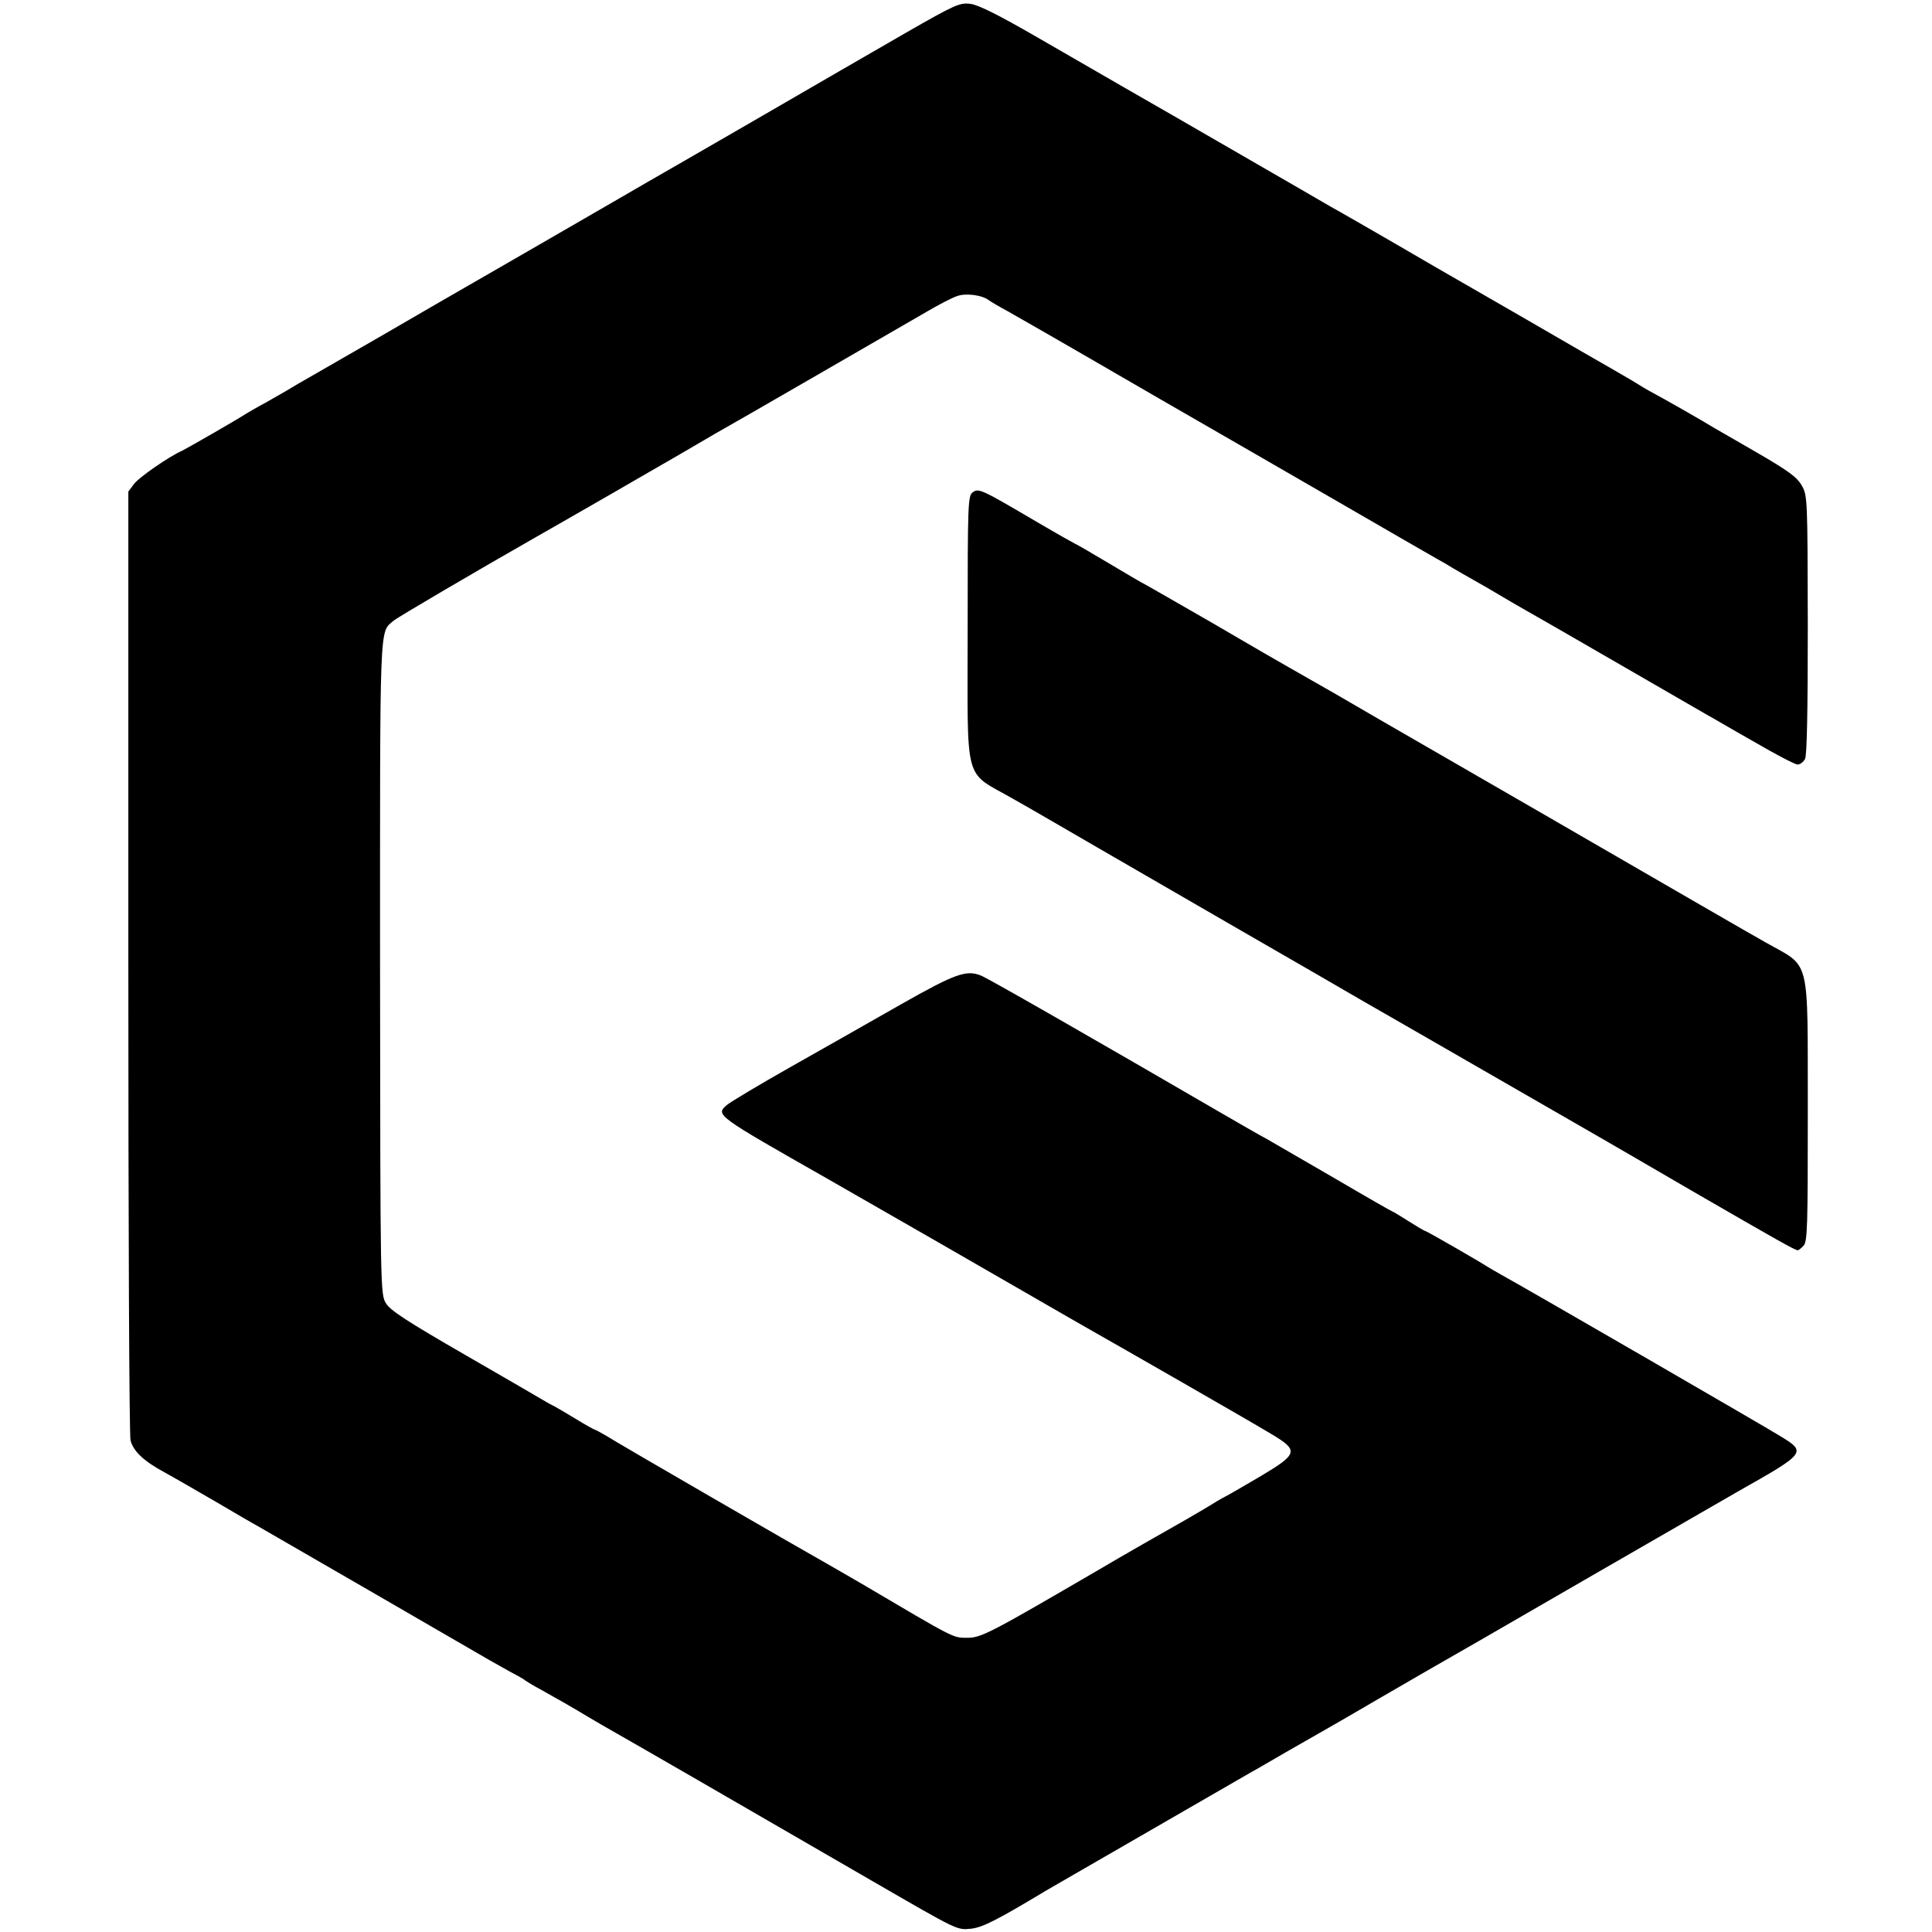
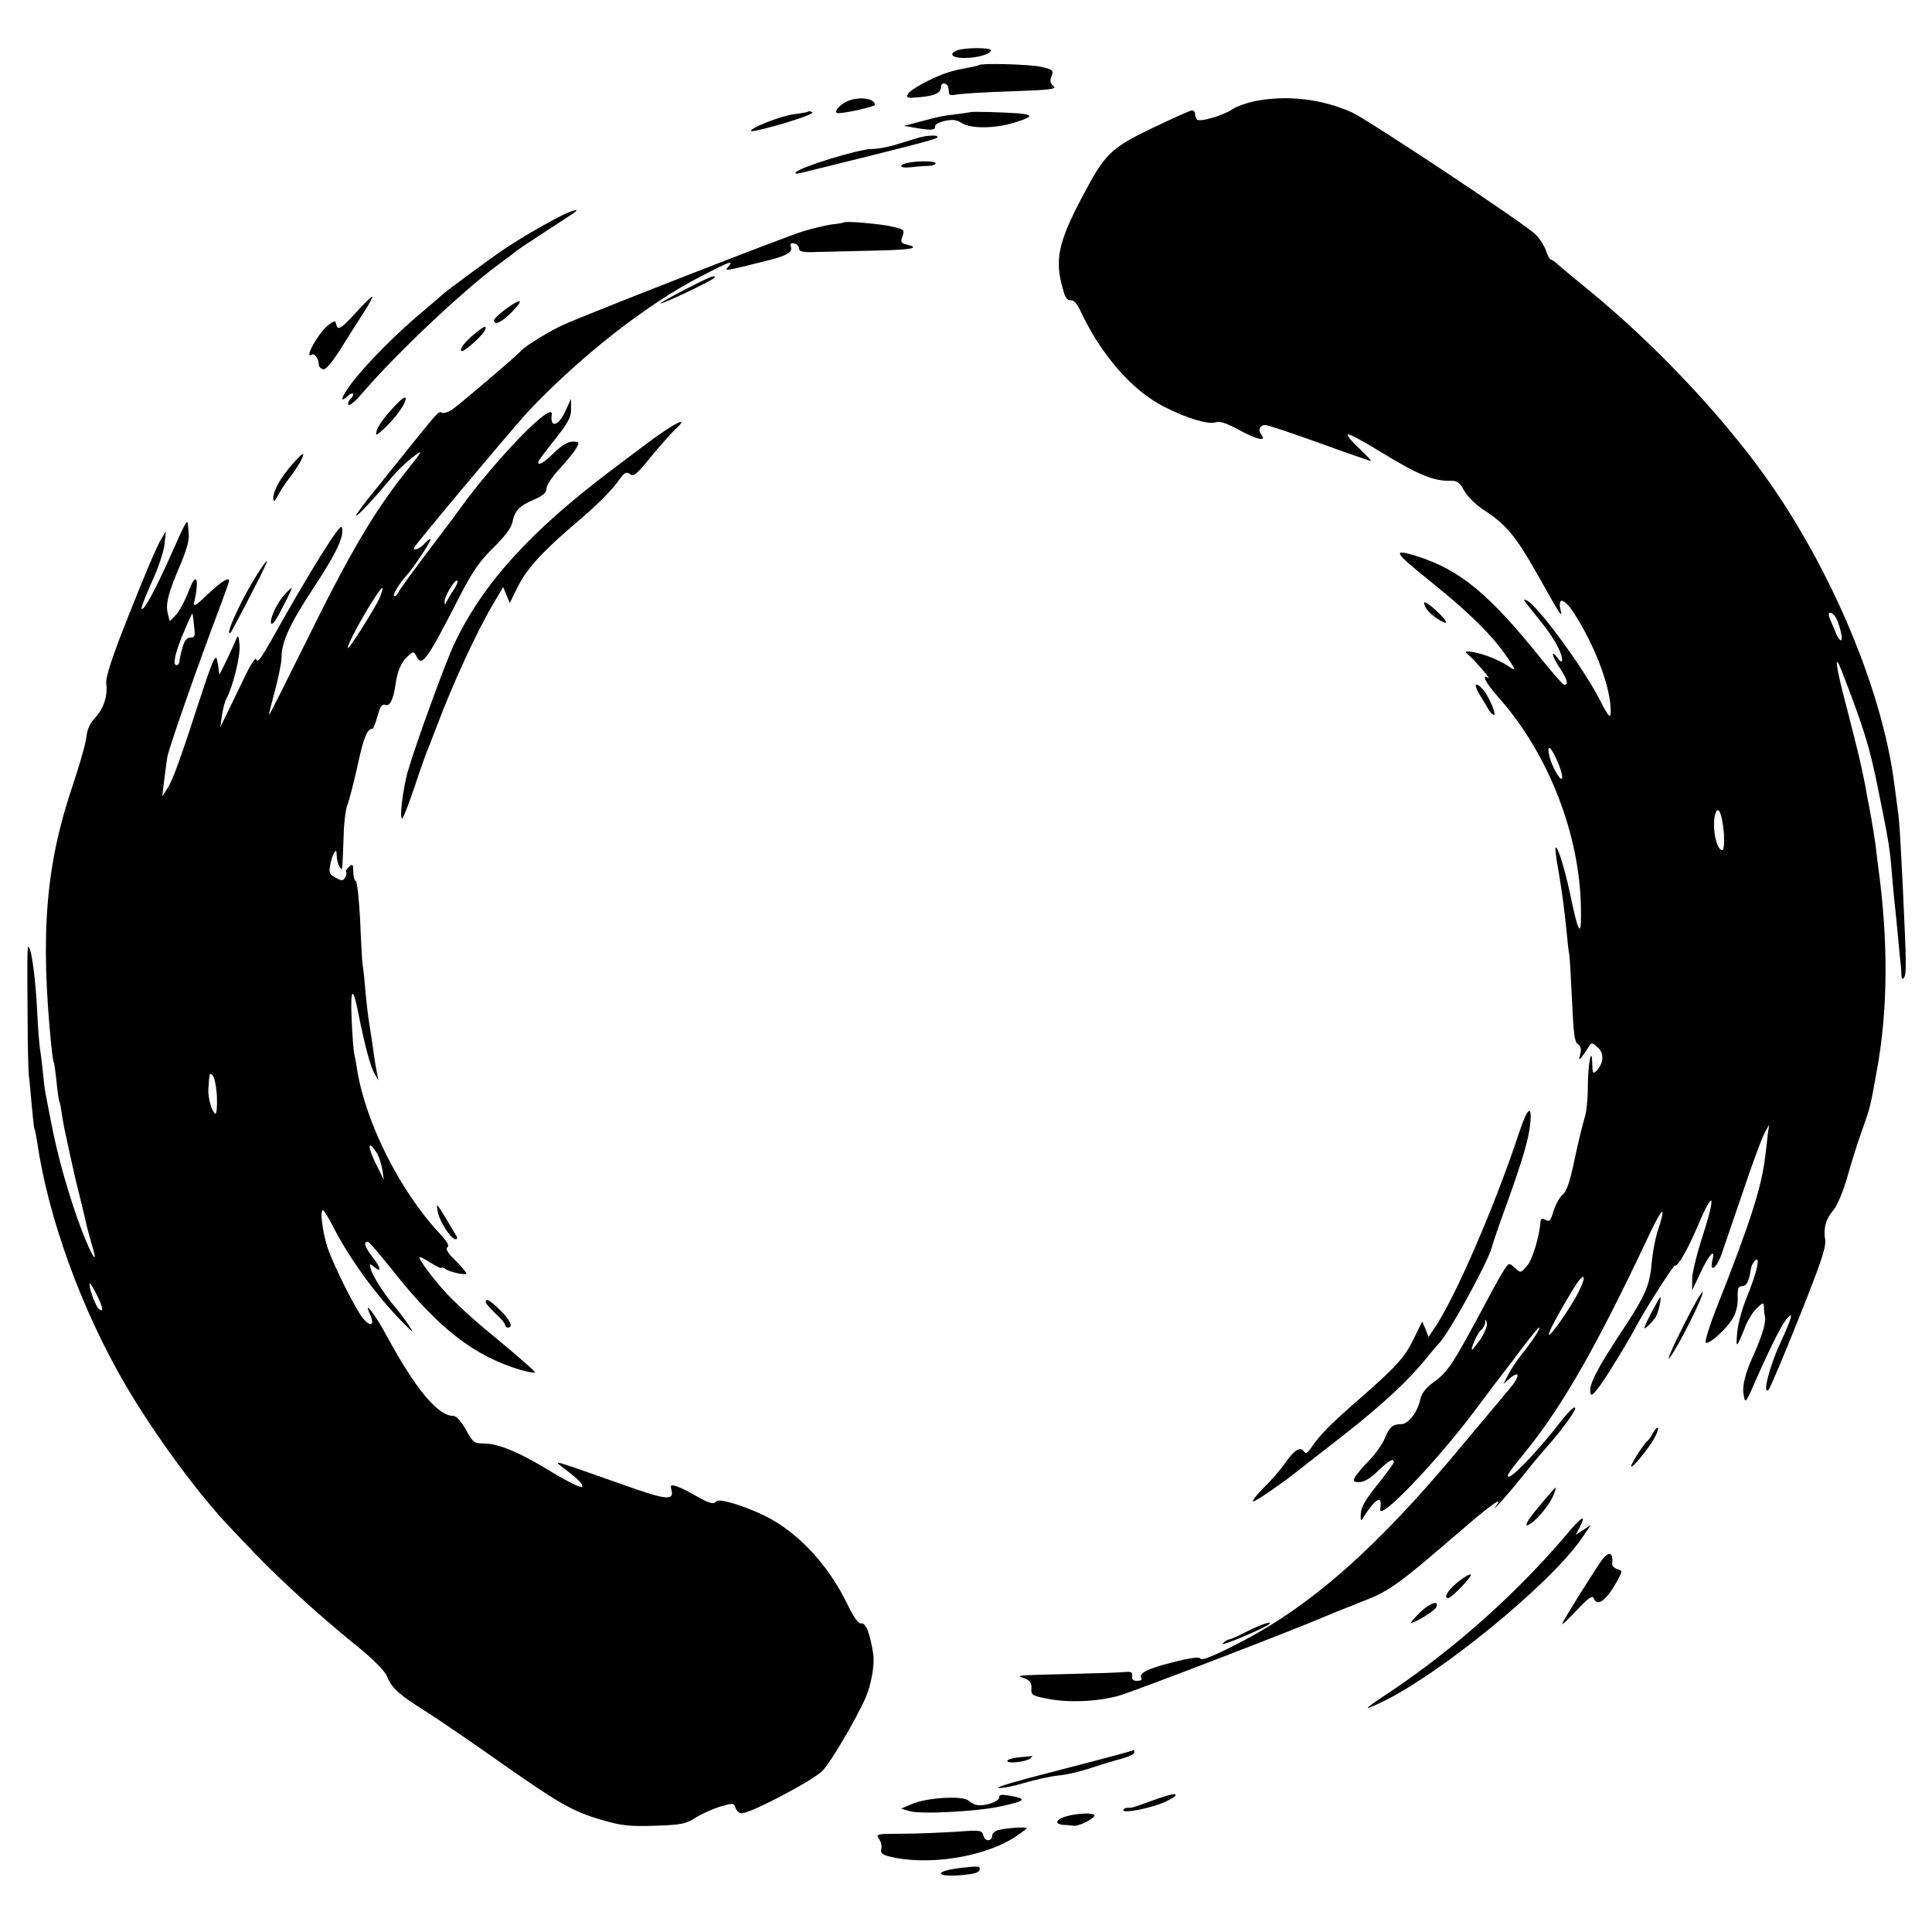
<svg xmlns="http://www.w3.org/2000/svg" version="1.0" width="700pt" height="700pt" viewBox="0 0 700 700" preserveAspectRatio="xMidYMid meet">
  <g transform="translate(0,700) scale(0.1,-0.1)" fill="#000000" stroke="none">
-     <path d="M3280 6880 c-107 -62 -354 -204 -548 -317 -194 -112 -367 -212 -385 -222 -18 -10 -189 -110 -382 -221 -192 -111 -366 -211 -385 -222 -19 -11 -109 -63 -200 -116 -91 -52 -201 -116 -245 -141 -44 -25 -87 -50 -96 -56 -9 -5 -43 -25 -75 -43 -32 -17 -66 -37 -74 -42 -27 -18 -215 -126 -230 -133 -46 -20 -156 -96 -174 -120 l-21 -28 0 -1704 c0 -937 3 -1718 8 -1734 10 -39 48 -75 122 -115 33 -18 116 -66 185 -106 68 -40 138 -81 155 -90 28 -16 760 -439 835 -483 19 -11 55 -31 80 -45 25 -13 50 -27 55 -32 6 -4 30 -19 55 -32 64 -36 107 -60 170 -98 30 -18 75 -44 100 -58 41 -23 440 -253 930 -537 315 -182 306 -178 359 -173 42 5 95 32 271 138 13 8 654 377 745 430 17 9 73 42 125 72 52 30 115 66 140 80 25 14 113 65 195 113 83 48 168 97 190 110 22 12 272 156 555 320 283 163 533 307 555 320 248 140 251 143 158 200 -56 35 -941 547 -1013 586 -19 11 -42 24 -50 29 -32 21 -222 130 -226 130 -3 0 -30 16 -60 35 -30 19 -56 35 -58 35 -2 0 -93 52 -202 116 -110 64 -223 129 -252 146 -30 16 -106 60 -170 97 -418 243 -841 486 -867 496 -53 22 -93 8 -289 -103 -105 -60 -285 -162 -400 -227 -115 -65 -220 -128 -233 -139 -41 -36 -39 -37 367 -268 149 -85 624 -358 750 -431 85 -49 175 -101 200 -115 92 -52 588 -336 655 -377 101 -60 99 -72 -35 -152 -58 -34 -116 -68 -130 -75 -14 -7 -41 -23 -60 -35 -19 -12 -58 -34 -85 -50 -52 -29 -251 -143 -308 -177 -398 -232 -431 -250 -482 -250 -53 0 -41 -6 -385 197 -47 27 -105 61 -130 75 -93 52 -757 436 -792 459 -21 12 -40 23 -43 23 -2 0 -33 17 -67 38 -35 21 -70 42 -78 46 -8 4 -24 12 -35 19 -11 7 -141 82 -288 167 -208 120 -273 162 -288 187 -21 33 -21 43 -22 1216 0 1275 -3 1213 49 1258 15 13 309 185 514 302 78 44 441 253 525 302 50 29 106 62 125 73 67 37 685 395 765 441 44 26 94 52 112 58 32 12 92 4 116 -15 7 -5 37 -23 67 -39 30 -17 93 -53 140 -80 47 -27 234 -135 415 -240 182 -105 474 -273 650 -375 176 -102 334 -193 350 -202 17 -9 44 -25 60 -35 17 -10 50 -29 75 -43 25 -14 70 -40 100 -58 30 -18 75 -44 100 -58 25 -14 173 -99 330 -190 157 -91 299 -173 315 -182 17 -9 93 -54 171 -98 77 -45 148 -82 157 -82 9 0 21 9 27 20 7 13 10 177 10 487 -1 455 -1 468 -22 504 -17 30 -48 53 -162 119 -77 45 -148 85 -156 90 -30 19 -189 110 -235 134 -11 6 -31 18 -45 27 -14 9 -104 61 -200 116 -96 56 -332 192 -525 303 -192 112 -366 212 -385 222 -19 11 -165 96 -325 188 -159 92 -348 201 -420 242 -71 41 -217 125 -324 187 -130 75 -207 114 -235 117 -38 5 -55 -2 -236 -106z" />
-     <path d="M3524 5216 c-17 -13 -18 -41 -18 -494 0 -576 -17 -512 164 -616 47 -26 184 -106 305 -176 121 -70 351 -203 510 -295 160 -92 364 -210 455 -263 91 -52 179 -103 195 -112 17 -10 165 -95 330 -190 165 -95 314 -181 330 -190 17 -10 170 -98 341 -198 306 -177 368 -212 378 -212 2 0 12 7 20 16 15 14 16 70 16 490 -1 569 12 516 -152 609 -38 21 -315 181 -828 478 -294 170 -551 318 -570 329 -19 11 -91 53 -160 93 -69 39 -145 83 -170 97 -25 14 -155 89 -288 167 -134 77 -245 141 -247 141 -1 0 -55 32 -119 70 -65 39 -119 70 -121 70 -1 0 -65 36 -140 80 -201 118 -209 122 -231 106z" />
+     <path d="M3469 6818 c-34 -13 -20 -28 25 -28 48 0 96 14 96 28 0 10 -93 10 -121 0z" />
+     <path d="M3547 6764 c-1 -1 -16 -5 -32 -8 -71 -13 -93 -20 -153 -49 -35 -17 -67 -38 -72 -47 -8 -15 -3 -16 43 -12 56 5 77 16 77 39 0 17 24 12 26 -5 1 -7 2 -16 3 -21 0 -6 11 -7 24 -4 12 3 100 9 196 12 147 5 172 8 158 19 -12 10 -14 20 -7 36 8 21 5 24 -38 34 -41 9 -217 14 -225 6z" />
+     <path d="M3060 6628 c-27 -16 -40 -38 -23 -38 29 0 133 24 133 30 0 27 -71 32 -110 8z" />
+     <path d="M4560 6636 c-36 -6 -79 -21 -95 -32 -32 -22 -113 -46 -127 -38 -4 3 -8 12 -8 20 0 8 -5 14 -11 14 -6 0 -71 -29 -144 -64 -155 -75 -171 -92 -259 -259 -82 -157 -95 -220 -65 -324 8 -31 16 -42 28 -41 10 2 23 -11 35 -37 75 -161 188 -290 304 -349 85 -43 161 -65 187 -56 14 5 38 -3 81 -26 65 -36 106 -46 84 -19 -13 16 -6 35 15 35 8 0 96 -29 195 -65 99 -36 183 -65 187 -65 3 0 -16 20 -42 45 -27 25 -46 48 -42 51 3 4 50 -21 104 -54 153 -94 206 -116 273 -114 20 0 30 -8 45 -36 11 -20 42 -51 70 -69 83 -54 117 -96 193 -230 88 -157 95 -167 86 -132 -11 49 15 41 51 -16 70 -109 124 -248 130 -333 4 -53 -3 -48 -39 23 -60 117 -226 343 -265 360 -16 6 -18 10 54 -80 46 -57 75 -111 75 -137 -1 -8 -7 -5 -15 6 -28 37 -23 10 6 -34 28 -41 33 -62 16 -61 -4 0 -39 40 -78 88 -194 242 -299 329 -459 379 -87 27 -79 13 46 -87 170 -137 252 -222 309 -318 5 -9 -3 -7 -21 6 -16 11 -51 28 -77 37 -50 17 -89 21 -72 8 19 -14 90 -95 78 -88 -28 16 -10 -19 40 -75 179 -203 292 -496 295 -762 2 -109 -8 -96 -40 58 -20 93 -45 172 -52 164 -2 -2 2 -38 10 -80 14 -84 21 -134 30 -224 3 -33 7 -71 10 -85 2 -14 6 -90 10 -170 5 -113 9 -147 21 -153 10 -6 13 -18 9 -35 -6 -23 -5 -25 6 -10 7 9 18 25 24 35 11 17 12 17 33 -2 24 -21 22 -57 -5 -85 -12 -12 -14 -9 -15 25 -2 74 -16 -3 -16 -85 0 -42 -5 -92 -12 -111 -6 -20 -23 -88 -36 -150 -17 -81 -29 -117 -44 -128 -10 -9 -25 -35 -32 -58 -10 -35 -15 -41 -29 -33 -11 6 -17 5 -18 -3 -4 -56 -29 -140 -49 -163 -23 -27 -23 -27 -44 -8 -21 19 -22 19 -38 -5 -9 -13 -36 -61 -59 -105 -137 -255 -142 -262 -203 -308 -23 -17 -39 -38 -43 -58 -9 -45 -43 -90 -69 -90 -31 0 -43 -10 -60 -52 -9 -21 -34 -57 -57 -80 -23 -24 -46 -51 -51 -61 -8 -14 -5 -17 16 -17 17 0 41 14 67 40 40 38 58 49 58 32 0 -4 -22 -34 -48 -67 -58 -72 -72 -96 -72 -127 0 -22 1 -21 18 7 11 17 26 36 35 44 18 14 22 7 18 -27 -7 -48 202 170 341 355 57 76 105 140 108 143 3 3 31 40 63 83 32 42 60 77 63 77 8 0 -21 -45 -61 -95 -18 -22 -40 -56 -50 -75 l-18 -35 21 19 c39 34 41 11 3 -34 -21 -25 -100 -119 -176 -210 -306 -369 -549 -583 -814 -717 -81 -42 -127 -60 -131 -53 -5 8 -36 4 -105 -14 -91 -23 -121 -39 -109 -58 3 -4 -4 -8 -16 -8 -14 0 -20 5 -18 18 2 13 -3 16 -27 14 -16 -2 -104 -5 -195 -7 -207 -5 -200 -5 -168 -16 20 -8 26 -16 25 -36 -2 -24 3 -27 54 -37 75 -16 180 -12 259 9 50 13 660 248 765 294 11 5 57 23 102 41 121 47 133 55 392 278 57 50 112 92 119 92 3 0 -1 -8 -8 -17 -23 -32 44 43 92 103 26 33 59 73 73 89 59 67 71 83 104 129 37 53 13 46 -29 -8 -79 -103 -176 -206 -193 -206 -11 0 -2 14 64 95 131 162 258 385 439 770 56 119 70 126 34 18 -7 -24 -16 -70 -19 -103 -7 -87 -22 -122 -110 -255 -89 -135 -117 -190 -113 -219 2 -17 10 -11 39 29 31 44 102 161 133 220 32 59 131 214 135 210 8 -8 46 58 81 140 61 145 69 120 15 -46 -19 -60 -35 -126 -34 -146 l0 -38 29 61 c30 66 56 95 45 51 -13 -51 14 -35 33 20 11 32 47 137 80 234 33 98 67 190 76 205 l16 29 -5 -35 c-2 -19 -6 -57 -10 -85 -13 -109 -57 -244 -175 -542 -27 -68 -44 -125 -40 -128 12 -7 75 49 98 88 12 20 19 48 18 74 -1 35 2 43 16 43 16 0 25 17 32 63 1 10 8 23 15 30 21 19 6 -45 -30 -133 -17 -41 -33 -100 -35 -130 -5 -59 -3 -58 33 32 9 20 26 47 39 59 23 21 24 21 25 3 0 -10 2 -27 4 -37 4 -20 -14 -77 -44 -142 -26 -56 -39 -106 -34 -134 5 -37 8 -35 33 22 59 135 102 221 120 244 31 39 24 11 -20 -84 -39 -83 -66 -191 -42 -168 6 6 55 123 110 260 78 195 99 257 95 282 -7 44 2 76 31 110 13 16 35 68 49 118 14 50 37 124 52 165 31 88 31 86 54 215 42 224 43 476 6 745 -2 14 -6 48 -9 75 -4 28 -11 73 -16 100 -5 28 -12 66 -16 85 -3 19 -7 40 -8 45 -1 6 -8 37 -15 70 -7 33 -31 127 -52 209 -37 139 -45 197 -18 130 79 -203 104 -282 134 -434 40 -196 43 -220 50 -310 4 -47 9 -98 11 -115 2 -16 6 -61 10 -100 3 -38 8 -81 9 -95 2 -14 4 -36 4 -50 1 -18 4 -21 10 -11 9 13 8 52 -4 311 -11 220 -13 253 -19 295 -3 22 -8 63 -12 90 -42 340 -228 783 -469 1120 -165 230 -408 486 -645 679 -41 33 -86 71 -100 83 -14 13 -28 23 -32 23 -3 0 -11 15 -17 33 -7 19 -24 45 -39 59 -46 43 -611 418 -666 442 -105 46 -222 61 -336 42z m2088 -1868 c14 -18 32 -88 22 -88 -4 0 -13 12 -19 28 -6 15 -15 37 -21 50 -10 24 1 30 18 10z m-1008 -520 c27 -60 27 -94 0 -50 -22 35 -37 92 -26 92 4 0 16 -19 26 -42z m606 -268 c2 -38 0 -60 -6 -60 -23 0 -39 94 -24 135 11 28 24 -6 30 -75z m-527 -1662 c-27 -54 -101 -160 -107 -154 -4 5 30 70 89 167 38 63 52 54 18 -13z m-354 -169 c-15 -21 -29 -39 -31 -39 -8 0 19 60 32 71 8 6 15 19 15 28 1 13 2 12 6 -2 3 -10 -8 -36 -22 -58z" />
+     <path d="M2929 6596 c-2 -2 -26 -7 -54 -10 -49 -7 -163 -52 -153 -61 2 -3 56 10 118 28 63 19 109 36 103 40 -6 4 -12 5 -14 3z" />
+     <path d="M3517 6594 c-1 -1 -24 -4 -52 -8 -54 -6 -66 -9 -140 -29 l-50 -13 40 -7 c58 -10 75 -9 73 5 -2 6 14 15 35 20 28 6 44 4 62 -8 32 -21 122 -20 191 2 87 27 74 33 -89 38 -37 1 -69 1 -70 0z" />
+     <path d="M3335 6503 c-11 -3 -46 -14 -79 -24 -32 -11 -77 -19 -100 -19 -42 0 -253 -64 -271 -83 -7 -6 -2 -8 15 -4 382 94 487 121 495 128 10 10 -25 10 -60 2z" />
+     <path d="M3300 6412 c-47 -7 -46 -23 0 -18 25 3 55 5 68 5 12 1 22 5 22 9 0 8 -45 10 -90 4z" />
+     <path d="M2039 6221 c-62 -31 -152 -83 -214 -125 -52 -35 -211 -152 -225 -166 -3 -3 -34 -30 -70 -60 -89 -74 -198 -184 -248 -248 -44 -56 -56 -88 -22 -57 21 19 28 7 8 -13 -6 -6 -8 -15 -5 -19 4 -4 27 15 50 43 121 141 362 369 492 465 33 24 62 46 65 49 3 3 46 32 97 65 50 33 100 65 110 72 28 18 2 14 -38 -6z" />
+     <path d="M3057 6194 c-1 -1 -20 -5 -42 -7 -22 -3 -69 -14 -105 -25 -66 -20 -771 -295 -867 -338 -46 -20 -139 -77 -153 -93 -15 -18 -229 -200 -252 -215 -15 -10 -32 -15 -37 -11 -11 6 -15 2 -113 -120 -35 -44 -94 -117 -131 -163 -37 -45 -67 -86 -67 -90 1 -8 76 73 128 137 18 22 52 55 75 73 43 33 41 28 -23 -52 -117 -147 -206 -299 -371 -635 -67 -135 -122 -245 -124 -245 -2 0 8 39 21 87 13 49 24 102 24 120 0 58 29 121 120 259 81 124 109 183 98 214 -5 17 -117 -163 -258 -415 -37 -65 -47 -78 -52 -63 -3 7 -23 -25 -45 -72 -23 -47 -51 -105 -63 -130 l-22 -45 6 43 c4 24 11 51 16 60 24 44 51 154 48 194 -3 34 -5 39 -12 23 -4 -11 -20 -45 -34 -75 l-27 -55 -5 35 c-5 32 -7 33 -17 15 -6 -11 -25 -65 -43 -120 -72 -222 -103 -310 -122 -339 l-20 -31 7 59 c4 32 9 69 11 82 7 38 114 343 195 556 16 43 29 80 29 83 0 16 -27 -1 -76 -47 -47 -45 -55 -49 -50 -28 19 85 7 110 -19 42 -13 -35 -34 -75 -46 -88 l-24 -25 -7 28 c-9 34 2 76 45 176 19 43 33 90 31 105 -1 15 -2 33 -3 41 -2 23 -9 9 -64 -115 -55 -123 -96 -198 -104 -190 -3 3 14 45 36 95 23 49 44 111 47 138 l5 48 -18 -30 c-11 -16 -61 -133 -111 -260 -67 -168 -90 -239 -87 -262 6 -45 -10 -92 -41 -124 -18 -19 -28 -42 -31 -69 -2 -23 -24 -98 -47 -168 -100 -292 -121 -542 -80 -952 3 -30 7 -57 9 -60 2 -3 6 -34 10 -70 3 -35 8 -67 10 -70 2 -3 6 -24 9 -46 7 -44 8 -48 31 -154 20 -91 20 -89 40 -170 9 -36 18 -74 20 -85 3 -11 11 -42 19 -69 24 -78 -2 -38 -41 65 -44 117 -86 266 -108 384 -10 50 -19 98 -21 109 -2 10 -6 44 -9 75 -3 31 -8 70 -11 87 -2 17 -7 74 -9 125 -6 123 -20 227 -31 238 -5 5 -6 -18 -4 -255 0 -106 3 -203 5 -215 2 -13 6 -60 10 -104 4 -44 8 -82 10 -85 2 -3 6 -26 10 -50 40 -273 160 -604 318 -875 107 -184 273 -409 391 -530 11 -12 48 -51 82 -86 88 -92 233 -224 355 -323 67 -53 111 -98 120 -117 18 -45 43 -68 139 -128 47 -30 166 -111 265 -181 221 -155 267 -182 375 -214 73 -21 101 -24 193 -21 96 3 113 7 147 29 20 13 60 31 88 40 49 14 51 14 57 -5 4 -10 13 -19 22 -19 33 0 261 120 294 155 30 32 118 181 155 263 20 45 34 123 28 158 -11 74 -27 115 -43 112 -10 -2 -27 20 -52 72 -68 140 -177 257 -294 316 -77 38 -172 67 -180 54 -8 -12 -26 -7 -75 21 -25 15 -56 30 -69 34 -21 6 -23 5 -18 -14 9 -36 -17 -35 -131 4 -59 21 -150 53 -202 71 -84 29 -92 31 -66 11 61 -46 79 -64 75 -74 -2 -6 -51 18 -109 53 -119 73 -194 104 -248 104 -34 0 -39 4 -64 50 -18 32 -35 50 -46 50 -55 0 -135 96 -236 281 -45 85 -93 147 -65 86 18 -39 1 -47 -27 -12 -28 35 -108 196 -128 257 -18 56 -28 140 -15 133 5 -4 21 -30 35 -58 58 -114 158 -252 252 -347 42 -42 43 -43 22 -10 -13 19 -33 46 -45 60 -36 41 -83 113 -91 140 -6 22 -5 23 10 11 29 -25 27 -5 -4 34 -28 36 -35 57 -17 56 4 0 44 -47 89 -103 167 -212 297 -312 466 -362 29 -8 52 -12 50 -7 -2 4 -46 43 -98 87 -125 103 -155 130 -212 187 -44 45 -108 128 -108 141 0 4 18 -5 40 -19 22 -14 40 -22 40 -19 0 4 6 2 13 -3 14 -12 77 -25 77 -17 0 4 -18 25 -40 47 -28 27 -37 43 -29 48 8 5 -1 21 -29 51 -143 153 -267 400 -298 592 -3 21 -8 48 -11 60 -2 11 -7 68 -9 126 -5 113 5 119 25 15 22 -109 43 -190 58 -215 l14 -25 -5 27 c-3 14 -11 60 -16 101 -6 42 -13 85 -15 97 -2 13 -7 57 -11 98 -3 42 -8 84 -10 95 -2 11 -6 83 -9 161 -4 77 -11 143 -16 144 -5 2 -9 17 -9 34 0 26 -2 29 -15 18 -8 -7 -13 -15 -11 -19 3 -4 1 -13 -4 -21 -7 -12 -13 -12 -34 0 -21 11 -25 18 -20 43 2 17 9 37 14 46 8 13 9 11 10 -9 0 -14 5 -32 10 -40 11 -17 10 -24 15 110 1 47 7 98 14 114 6 16 23 81 37 144 22 102 34 131 54 132 3 0 11 21 18 46 9 34 16 44 28 40 16 -6 29 18 37 74 7 49 21 82 45 103 20 18 21 18 32 -3 20 -37 37 -12 161 230 41 79 69 119 116 165 39 38 65 72 69 90 8 44 25 62 77 84 35 15 47 26 47 41 0 12 22 45 49 73 26 29 54 62 60 75 11 20 9 22 -14 22 -17 0 -41 -14 -67 -40 -38 -37 -58 -49 -58 -34 0 3 27 40 60 81 49 62 60 82 59 112 l0 36 -19 -41 c-25 -58 -58 -68 -51 -16 8 55 -199 -157 -334 -343 -11 -16 -64 -87 -119 -159 -54 -72 -101 -136 -103 -143 -3 -7 -9 -13 -14 -13 -10 0 15 43 44 75 24 26 87 121 87 131 0 4 -9 -2 -20 -14 -19 -20 -40 -29 -40 -17 0 7 354 429 409 489 186 199 434 394 629 494 108 56 122 61 101 36 -14 -17 -19 -18 126 18 87 21 109 34 100 55 -3 10 1 13 13 11 9 -2 17 -10 17 -18 0 -12 14 -15 65 -13 36 1 129 3 207 5 138 3 170 9 118 22 -21 5 -23 10 -15 30 8 23 6 25 -38 35 -42 10 -169 21 -175 15z m-1413 -1331 c-11 -15 -22 -35 -26 -43 -6 -13 -7 -13 -7 0 -1 19 38 84 46 76 3 -3 -3 -18 -13 -33z m-268 -28 c-15 -36 -116 -195 -116 -183 0 24 113 218 126 218 2 0 -2 -16 -10 -35z m-673 -103 c5 -36 3 -42 -13 -42 -13 0 -22 -11 -29 -37 -6 -21 -11 -44 -11 -50 0 -7 -5 -13 -11 -13 -15 0 -3 51 30 127 14 34 27 61 28 60 1 -1 4 -21 6 -45z m83 -1706 c1 -37 -1 -64 -6 -61 -13 8 -27 57 -25 90 4 60 4 60 16 48 6 -6 13 -41 15 -77z m577 -200 c9 -12 18 -41 22 -62 l6 -39 -25 50 c-34 67 -36 101 -3 51z m-1013 -516 c24 -47 27 -71 6 -50 -13 14 -39 90 -30 90 2 0 13 -18 24 -40z" />
+     <path d="M2480 5950 c-52 -27 -91 -49 -86 -49 12 -1 196 87 196 94 0 10 -16 3 -110 -45z" />
+     <path d="M1291 5869 c-57 -62 -68 -69 -73 -43 -3 14 -7 13 -31 -6 -34 -27 -87 -123 -58 -105 11 6 25 -13 26 -35 0 -8 7 -16 16 -18 10 -2 32 25 64 75 27 43 64 102 83 131 19 29 33 55 31 57 -2 2 -28 -23 -58 -56z" />
+     <path d="M1832 5880 c-23 -17 -42 -35 -42 -40 0 -21 28 -8 65 30 46 47 35 52 -23 10z" />
+     <path d="M1712 5784 c-23 -19 -42 -42 -42 -51 0 -10 11 -5 38 18 38 33 57 57 50 65 -3 2 -23 -12 -46 -32z" />
+     <path d="M1414 5511 c-23 -25 -45 -57 -49 -71 -6 -22 -3 -21 35 15 36 35 70 83 70 100 0 13 -18 -1 -56 -44z" />
+     <path d="M2345 5394 c-55 -41 -113 -85 -129 -97 -297 -224 -468 -413 -571 -632 -30 -63 -133 -345 -166 -455 -20 -67 -34 -190 -20 -174 4 5 25 59 45 119 20 61 41 119 46 130 5 11 20 52 35 90 55 146 141 334 202 437 l36 61 12 -29 12 -29 28 57 c32 65 87 126 200 223 89 75 139 125 171 170 18 24 24 27 37 17 12 -10 24 -1 73 60 32 39 72 84 88 100 63 57 -1 26 -99 -48z" />
+     <path d="M1060 5319 c-43 -49 -70 -97 -70 -124 1 -16 4 -14 17 10 9 17 28 46 43 65 30 39 53 80 48 85 -2 2 -19 -14 -38 -36z" />
+     <path d="M927 4911 c-45 -71 -97 -181 -97 -201 0 -8 6 -4 13 10 78 146 127 244 124 247 -2 2 -20 -23 -40 -56z" />
+     <path d="M1033 4848 c-29 -32 -55 -86 -51 -106 3 -10 19 11 41 56 21 39 36 72 34 72 -2 0 -13 -10 -24 -22z" />
+     <path d="M5160 4816 c0 -17 20 -41 53 -61 40 -25 33 -6 -13 36 -22 20 -40 31 -40 25z" />
+     <path d="M5361 4483 c13 -21 28 -46 33 -55 6 -10 14 -18 19 -18 10 0 -20 70 -40 92 -28 31 -35 19 -12 -19z" />
+     <path d="M5506 2902 c-89 -270 -235 -608 -310 -716 l-20 -30 -11 28 -12 28 -28 -57 c-35 -73 -63 -104 -199 -223 -110 -96 -146 -133 -177 -180 -11 -15 -19 -20 -23 -13 -14 21 -33 11 -67 -36 -18 -27 -55 -69 -82 -95 -26 -27 -43 -48 -36 -48 9 0 104 65 169 117 8 6 78 61 155 121 142 111 238 200 304 282 20 25 39 47 42 50 30 24 176 288 194 350 3 14 28 86 55 160 56 157 78 229 84 286 8 74 -9 63 -38 -24z" />
+     <path d="M1586 2610 c7 -37 48 -100 65 -100 6 0 7 6 2 13 -4 6 -22 37 -40 67 -31 51 -33 52 -27 20z" />
+     <path d="M6097 2192 c-38 -75 -59 -126 -48 -112 29 35 124 225 120 238 -2 6 -35 -51 -72 -126z" />
+     <path d="M5980 2238 c-26 -53 -28 -59 -10 -43 12 11 26 27 30 36 10 17 21 69 15 69 -1 0 -17 -28 -35 -62z" />
+     <path d="M1760 2282 c0 -5 16 -23 35 -41 19 -17 35 -36 35 -41 0 -6 5 -10 10 -10 21 0 9 27 -28 63 -38 37 -52 45 -52 29z" />
+     <path d="M5989 1808 c-6 -12 -15 -25 -19 -28 -12 -8 -60 -82 -60 -92 0 -14 68 69 86 105 9 16 13 31 11 34 -3 2 -11 -6 -18 -19z" />
+     <path d="M5582 1549 c-53 -62 -67 -91 -33 -67 28 20 69 72 80 102 6 14 9 26 7 26 -1 0 -26 -27 -54 -61z" />
+     <path d="M5673 1437 c-177 -209 -401 -409 -632 -564 -100 -66 -108 -74 -45 -45 208 95 618 429 734 597 l34 50 -27 -18 -28 -18 16 30 c24 48 5 36 -52 -32z" />
+     <path d="M5808 1353 c-20 -25 -148 -229 -148 -237 0 -4 24 19 54 51 44 46 56 54 61 41 13 -32 48 -4 87 69 17 31 17 32 -3 38 -11 4 -19 12 -18 18 5 40 -9 48 -33 20z" />
+     <path d="M5282 1268 c-37 -30 -54 -59 -34 -58 12 1 87 79 81 85 -4 3 -25 -9 -47 -27z" />
+     <path d="M5145 1158 c-21 -21 -36 -38 -32 -38 15 0 87 45 91 57 11 27 -22 16 -59 -19z" />
+     <path d="M4520 1090 c-30 -16 -60 -29 -66 -30 -6 0 -17 -7 -24 -15 -11 -13 155 57 169 71 14 13 -32 -2 -79 -26z" />
+     <path d="M4060 645 c-25 -7 -139 -37 -255 -67 -115 -29 -200 -54 -188 -56 12 -2 54 6 94 18 40 12 95 24 123 27 28 2 83 15 121 28 39 13 89 28 113 34 23 7 42 16 42 21 0 6 -1 10 -2 9 -2 -1 -23 -7 -48 -14z" />
+     <path d="M3693 633 c-24 -2 -43 -8 -43 -13 0 -12 71 -3 84 10 6 6 8 9 6 8 -3 -1 -24 -3 -47 -5z" />
+     <path d="M3620 487 c0 -14 -51 -32 -80 -27 -8 1 -22 8 -31 16 -21 19 -151 11 -204 -12 l-40 -17 30 -9 c40 -12 243 -2 329 17 94 20 100 27 34 39 -29 5 -38 4 -38 -7z" />
+     <path d="M4172 475 c-75 -27 -69 -25 -87 -25 -8 0 -15 -4 -15 -9 0 -12 97 7 148 29 41 19 54 31 30 29 -7 -1 -41 -11 -76 -24z" />
+     <path d="M3863 419 c-38 -11 -44 -28 -10 -31 12 0 29 -2 37 -3 18 -2 66 21 75 35 8 13 -58 12 -102 -1z" />
+     <path d="M3620 370 c-14 -3 -25 -12 -25 -20 0 -22 -26 -24 -32 -1 -5 20 -9 21 -102 14 -53 -3 -139 -7 -193 -7 -92 0 -96 -1 -83 -19 7 -10 11 -26 8 -36 -3 -14 3 -20 24 -26 138 -37 348 -5 462 70 22 15 41 29 41 31 0 6 -71 1 -100 -6z" />
+     <path d="M3480 232 c-89 -10 -97 -32 -9 -27 63 5 79 10 79 25 0 9 -9 9 -70 2z" />
  </g>
</svg>
